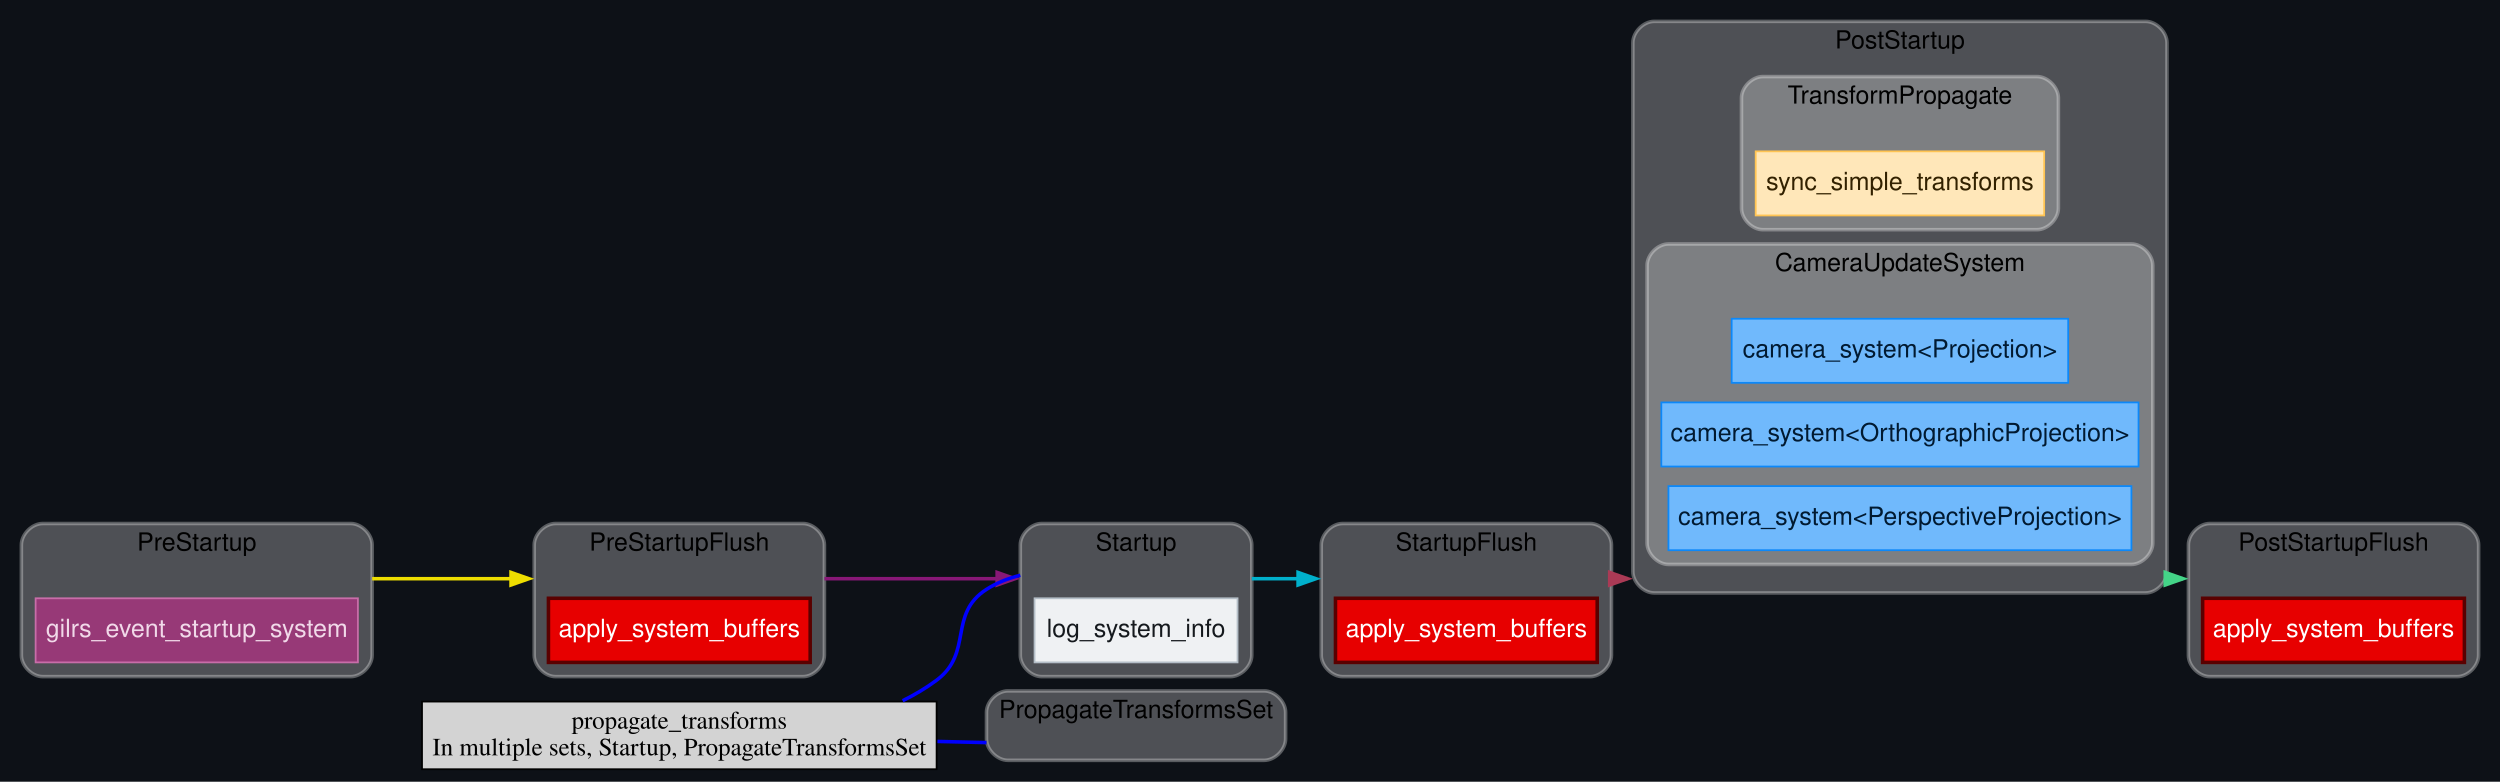
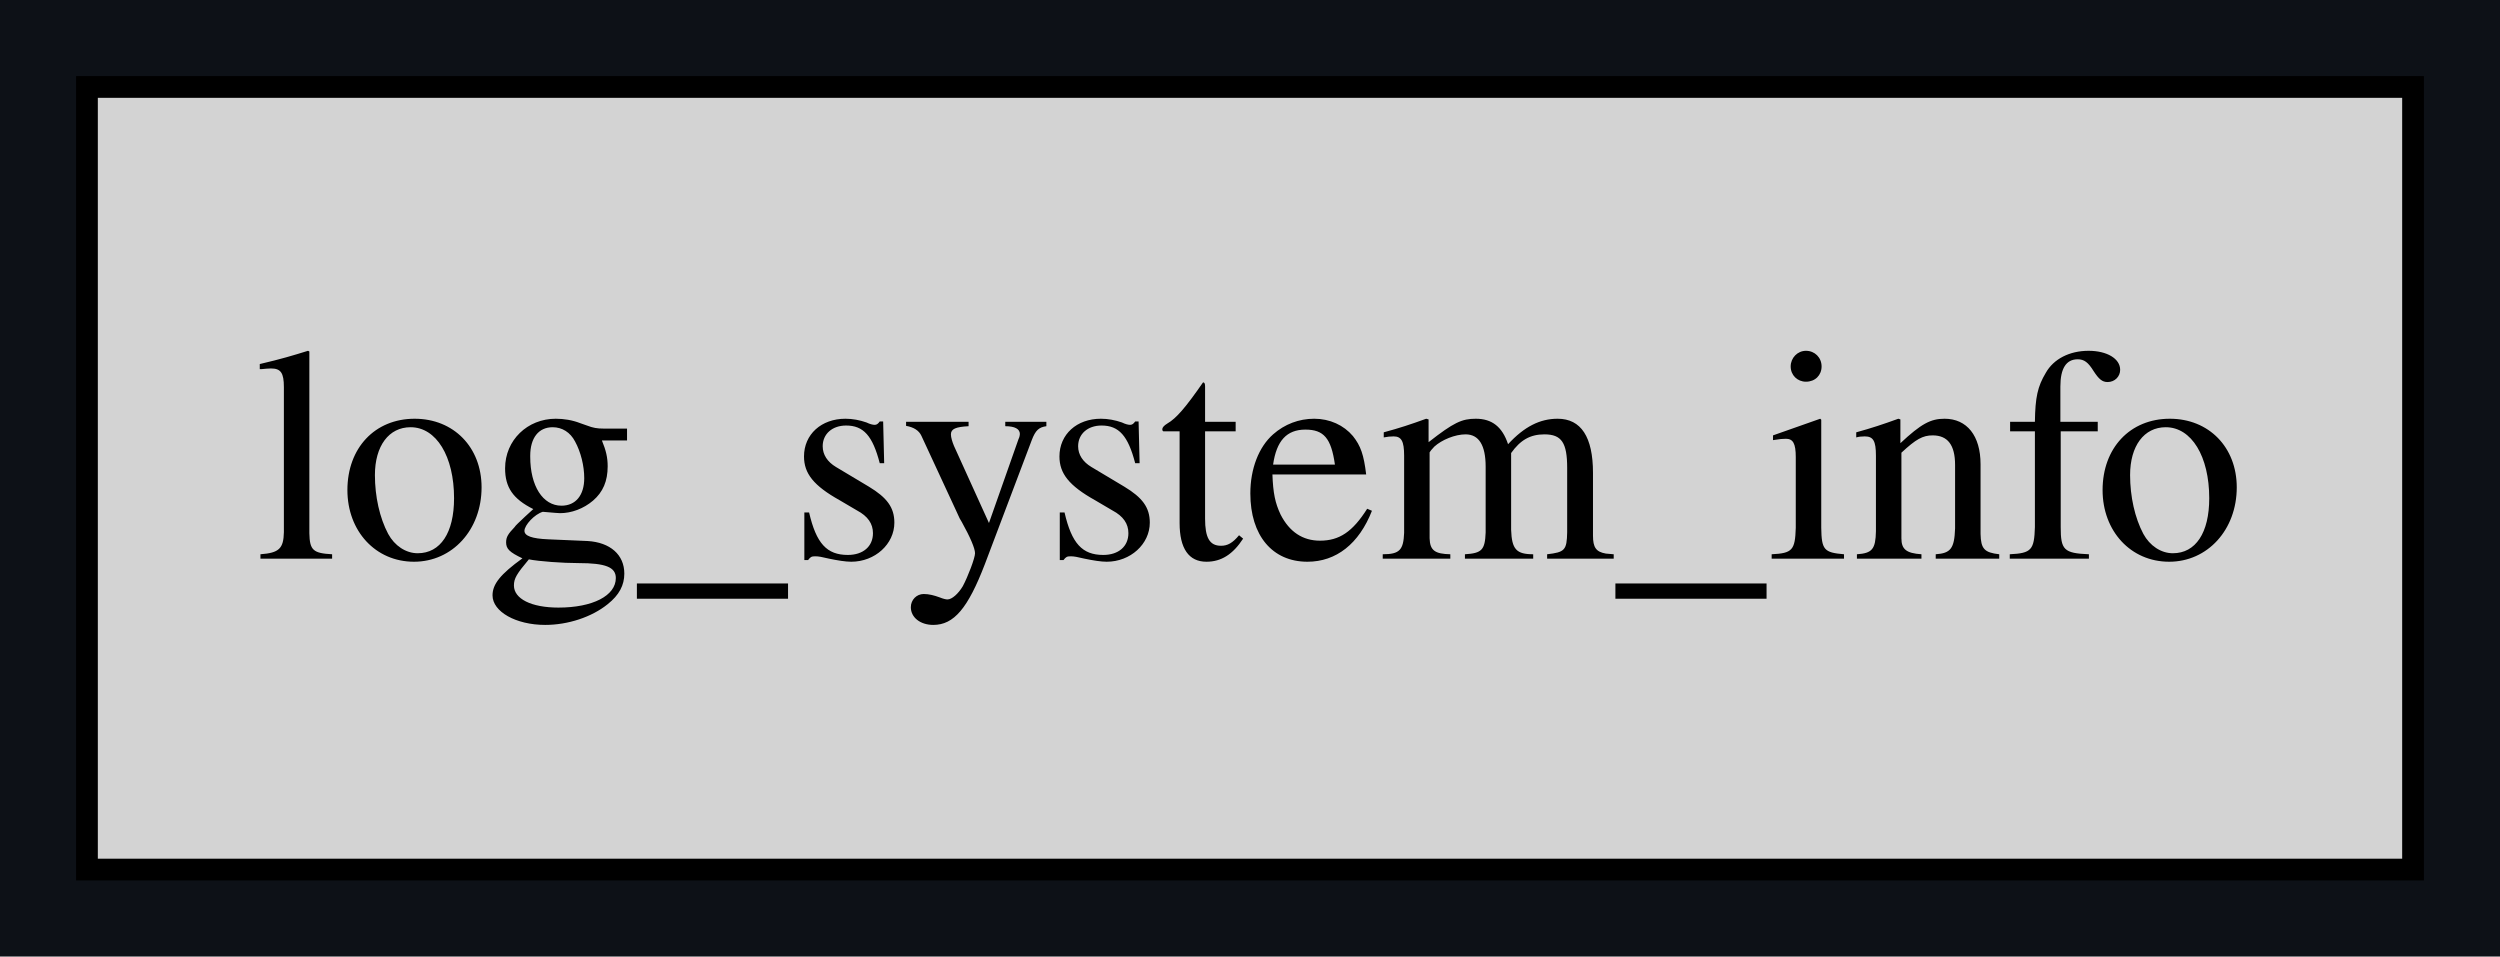
- <svg xmlns="http://www.w3.org/2000/svg" xmlns:xlink="http://www.w3.org/1999/xlink" width="1404pt" height="439pt" viewBox="0.00 0.00 1404.00 439.00">
-   <g id="graph0" class="graph" transform="scale(1 1) rotate(0) translate(4 435)">
-     <polygon fill="#0d1117" stroke="none" points="-4,4 -4,-435 1400,-435 1400,4 -4,4" />
-     <g id="clust1" class="cluster">
-       <g id="a_clust1">
-         <a xlink:title="Startup">
-           <path fill="#ffffff" fill-opacity="0.267" stroke="#ffffff" stroke-width="2" stroke-opacity="0.314" d="M581,-55C581,-55 687,-55 687,-55 693,-55 699,-61 699,-67 699,-67 699,-129 699,-129 699,-135 693,-141 687,-141 687,-141 581,-141 581,-141 575,-141 569,-135 569,-129 569,-129 569,-67 569,-67 569,-61 575,-55 581,-55" />
-           <text text-anchor="middle" x="634" y="-125.8" font-family="Helvetica,sans-Serif" font-size="14.00">Startup</text>
+ <svg xmlns="http://www.w3.org/2000/svg" xmlns:xlink="http://www.w3.org/1999/xlink" width="115pt" height="44pt" viewBox="0.00 0.00 115.00 44.00">
+   <g id="graph0" class="graph" transform="scale(1 1) rotate(0) translate(4 40)">
+     <polygon fill="#0d1117" stroke="none" points="-4,4 -4,-40 111,-40 111,4 -4,4" />
+     <g id="node1" class="node">
+       <g id="a_node1">
+         <a xlink:title="bevy_diagnostic::system_information_diagnostics_plugin::internal::log_system_info">
+           <polygon fill="lightgrey" stroke="black" points="107,-36 0,-36 0,0 107,0 107,-36" />
+           <text text-anchor="middle" x="53.5" y="-14.3" font-family="Times,serif" font-size="14.00">log_system_info</text>
        </a>
      </g>
    </g>
-     <g id="clust2" class="cluster">
-       <g id="a_clust2">
-         <a xlink:title="PreStartupFlush">
-           <path fill="#ffffff" fill-opacity="0.267" stroke="#ffffff" stroke-width="2" stroke-opacity="0.314" d="M308,-55C308,-55 447,-55 447,-55 453,-55 459,-61 459,-67 459,-67 459,-129 459,-129 459,-135 453,-141 447,-141 447,-141 308,-141 308,-141 302,-141 296,-135 296,-129 296,-129 296,-67 296,-67 296,-61 302,-55 308,-55" />
-           <text text-anchor="middle" x="377.5" y="-125.8" font-family="Helvetica,sans-Serif" font-size="14.00">PreStartupFlush</text>
-         </a>
-       </g>
-     </g>
-     <g id="clust3" class="cluster">
-       <g id="a_clust3">
-         <a xlink:title="StartupFlush">
-           <path fill="#ffffff" fill-opacity="0.267" stroke="#ffffff" stroke-width="2" stroke-opacity="0.314" d="M750,-55C750,-55 889,-55 889,-55 895,-55 901,-61 901,-67 901,-67 901,-129 901,-129 901,-135 895,-141 889,-141 889,-141 750,-141 750,-141 744,-141 738,-135 738,-129 738,-129 738,-67 738,-67 738,-61 744,-55 750,-55" />
-           <text text-anchor="middle" x="819.5" y="-125.8" font-family="Helvetica,sans-Serif" font-size="14.00">StartupFlush</text>
-         </a>
-       </g>
-     </g>
-     <g id="clust4" class="cluster">
-       <g id="a_clust4">
-         <a xlink:title="PostStartupFlush">
-           <path fill="#ffffff" fill-opacity="0.267" stroke="#ffffff" stroke-width="2" stroke-opacity="0.314" d="M1237,-55C1237,-55 1376,-55 1376,-55 1382,-55 1388,-61 1388,-67 1388,-67 1388,-129 1388,-129 1388,-135 1382,-141 1376,-141 1376,-141 1237,-141 1237,-141 1231,-141 1225,-135 1225,-129 1225,-129 1225,-67 1225,-67 1225,-61 1231,-55 1237,-55" />
-           <text text-anchor="middle" x="1306.5" y="-125.8" font-family="Helvetica,sans-Serif" font-size="14.00">PostStartupFlush</text>
-         </a>
-       </g>
-     </g>
-     <g id="clust5" class="cluster">
-       <g id="a_clust5">
-         <a xlink:title="PreStartup">
-           <path fill="#ffffff" fill-opacity="0.267" stroke="#ffffff" stroke-width="2" stroke-opacity="0.314" d="M20,-55C20,-55 193,-55 193,-55 199,-55 205,-61 205,-67 205,-67 205,-129 205,-129 205,-135 199,-141 193,-141 193,-141 20,-141 20,-141 14,-141 8,-135 8,-129 8,-129 8,-67 8,-67 8,-61 14,-55 20,-55" />
-           <text text-anchor="middle" x="106.5" y="-125.8" font-family="Helvetica,sans-Serif" font-size="14.00">PreStartup</text>
-         </a>
-       </g>
-     </g>
-     <g id="clust6" class="cluster">
-       <g id="a_clust6">
-         <a xlink:title="PostStartup">
-           <path fill="#ffffff" fill-opacity="0.267" stroke="#ffffff" stroke-width="2" stroke-opacity="0.314" d="M925,-102C925,-102 1201,-102 1201,-102 1207,-102 1213,-108 1213,-114 1213,-114 1213,-411 1213,-411 1213,-417 1207,-423 1201,-423 1201,-423 925,-423 925,-423 919,-423 913,-417 913,-411 913,-411 913,-114 913,-114 913,-108 919,-102 925,-102" />
-           <text text-anchor="middle" x="1063" y="-407.8" font-family="Helvetica,sans-Serif" font-size="14.00">PostStartup</text>
-         </a>
-       </g>
-     </g>
-     <g id="clust7" class="cluster">
-       <g id="a_clust7">
-         <a xlink:title="TransformPropagate">
-           <path fill="#ffffff" fill-opacity="0.267" stroke="#ffffff" stroke-width="2" stroke-opacity="0.314" d="M986,-306C986,-306 1140,-306 1140,-306 1146,-306 1152,-312 1152,-318 1152,-318 1152,-380 1152,-380 1152,-386 1146,-392 1140,-392 1140,-392 986,-392 986,-392 980,-392 974,-386 974,-380 974,-380 974,-318 974,-318 974,-312 980,-306 986,-306" />
-           <text text-anchor="middle" x="1063" y="-376.8" font-family="Helvetica,sans-Serif" font-size="14.00">TransformPropagate</text>
-         </a>
-       </g>
-     </g>
-     <g id="clust8" class="cluster">
-       <g id="a_clust8">
-         <a xlink:title="CameraUpdateSystem">
-           <path fill="#ffffff" fill-opacity="0.267" stroke="#ffffff" stroke-width="2" stroke-opacity="0.314" d="M933,-118C933,-118 1193,-118 1193,-118 1199,-118 1205,-124 1205,-130 1205,-130 1205,-286 1205,-286 1205,-292 1199,-298 1193,-298 1193,-298 933,-298 933,-298 927,-298 921,-292 921,-286 921,-286 921,-130 921,-130 921,-124 927,-118 933,-118" />
-           <text text-anchor="middle" x="1063" y="-282.8" font-family="Helvetica,sans-Serif" font-size="14.00">CameraUpdateSystem</text>
-         </a>
-       </g>
-     </g>
-     <g id="clust9" class="cluster">
-       <g id="a_clust9">
-         <a xlink:title="PropagateTransformsSet">
-           <path fill="#ffffff" fill-opacity="0.267" stroke="#ffffff" stroke-width="2" stroke-opacity="0.314" d="M562,-8C562,-8 706,-8 706,-8 712,-8 718,-14 718,-20 718,-20 718,-35 718,-35 718,-41 712,-47 706,-47 706,-47 562,-47 562,-47 556,-47 550,-41 550,-35 550,-35 550,-20 550,-20 550,-14 556,-8 562,-8" />
-           <text text-anchor="middle" x="634" y="-31.8" font-family="Helvetica,sans-Serif" font-size="14.00">PropagateTransformsSet</text>
-         </a>
-       </g>
-     </g>
-     <g id="edge5" class="edge">
-       <g id="a_edge5">
-         <a xlink:title="Startup → StartupFlush">
-           <path fill="none" stroke="#00b0cc" stroke-width="2" d="M699,-110C707.44,-110 716.23,-110 725.03,-110" />
-           <polygon fill="#00b0cc" stroke="#00b0cc" stroke-width="2" points="725,-113.5 735,-110 725,-106.5 725,-113.5" />
-         </a>
-       </g>
-     </g>
-     <g id="node2" class="node">
-       <g id="a_node2">
-         <a xlink:title="bevy_diagnostic::system_information_diagnostics_plugin::internal::log_system_info">
-           <polygon fill="#eff1f3" stroke="#b4bec7" points="691,-99 577,-99 577,-63 691,-63 691,-99" />
-           <text text-anchor="middle" x="634" y="-77.3" font-family="Helvetica,sans-Serif" font-size="14.00" fill="#15191d">log_system_info</text>
-         </a>
-       </g>
-     </g>
-     <g id="edge4" class="edge">
-       <g id="a_edge4">
-         <a xlink:title="PreStartupFlush → Startup">
-           <path fill="none" stroke="#881877" stroke-width="2" d="M459,-110C490.16,-110 525.67,-110 556.45,-110" />
-           <polygon fill="#881877" stroke="#881877" stroke-width="2" points="556,-113.5 566,-110 556,-106.5 556,-113.5" />
-         </a>
-       </g>
-     </g>
-     <g id="node4" class="node">
-       <g id="a_node4">
-         <a xlink:title="bevy_ecs::schedule::executor::apply_system_buffers">
-           <polygon fill="#e70000" stroke="#5a0000" stroke-width="2" points="451,-99 304,-99 304,-63 451,-63 451,-99" />
-           <text text-anchor="middle" x="377.5" y="-77.3" font-family="Helvetica,sans-Serif" font-size="14.00" fill="#ffffff">apply_system_buffers</text>
-         </a>
-       </g>
-     </g>
-     <g id="edge6" class="edge">
-       <g id="a_edge6">
-         <a xlink:title="StartupFlush → PostStartup">
-           <path fill="none" stroke="#aa3a55" stroke-width="2" d="M901,-110C904,-110 907,-110 910,-110" />
-           <polygon fill="#aa3a55" stroke="#aa3a55" stroke-width="2" points="900,-113.5 910,-110 900,-106.5 900,-113.5" />
-         </a>
-       </g>
-     </g>
-     <g id="node6" class="node">
-       <g id="a_node6">
-         <a xlink:title="bevy_ecs::schedule::executor::apply_system_buffers">
-           <polygon fill="#e70000" stroke="#5a0000" stroke-width="2" points="893,-99 746,-99 746,-63 893,-63 893,-99" />
-           <text text-anchor="middle" x="819.5" y="-77.3" font-family="Helvetica,sans-Serif" font-size="14.00" fill="#ffffff">apply_system_buffers</text>
-         </a>
-       </g>
-     </g>
-     <g id="node8" class="node">
-       <g id="a_node8">
-         <a xlink:title="bevy_ecs::schedule::executor::apply_system_buffers">
-           <polygon fill="#e70000" stroke="#5a0000" stroke-width="2" points="1380,-99 1233,-99 1233,-63 1380,-63 1380,-99" />
-           <text text-anchor="middle" x="1306.5" y="-77.3" font-family="Helvetica,sans-Serif" font-size="14.00" fill="#ffffff">apply_system_buffers</text>
-         </a>
-       </g>
-     </g>
-     <g id="edge3" class="edge">
-       <g id="a_edge3">
-         <a xlink:title="PreStartup → PreStartupFlush">
-           <path fill="none" stroke="#eede00" stroke-width="2" d="M205,-110C230.56,-110 258.06,-110 283.39,-110" />
-           <polygon fill="#eede00" stroke="#eede00" stroke-width="2" points="283,-113.5 293,-110 283,-106.5 283,-113.5" />
-         </a>
-       </g>
-     </g>
-     <g id="node10" class="node">
-       <g id="a_node10">
-         <a xlink:title="bevy_gilrs::gilrs_system::gilrs_event_startup_system">
-           <polygon fill="#973977" stroke="#c86da9" points="197,-99 16,-99 16,-63 197,-63 197,-99" />
-           <text text-anchor="middle" x="106.5" y="-77.3" font-family="Helvetica,sans-Serif" font-size="14.00" fill="#f1d9e9">gilrs_event_startup_system</text>
-         </a>
-       </g>
-     </g>
-     <g id="edge7" class="edge">
-       <g id="a_edge7">
-         <a xlink:title="PostStartup → PostStartupFlush">
-           <path fill="none" stroke="#44d488" stroke-width="2" d="M1213,-110C1216,-110 1219,-110 1222,-110" />
-           <polygon fill="#44d488" stroke="#44d488" stroke-width="2" points="1212,-113.5 1222,-110 1212,-106.5 1212,-113.5" />
-         </a>
-       </g>
-     </g>
-     <g id="node13" class="node">
-       <g id="a_node13">
-         <a xlink:title="bevy_transform::systems::sync_simple_transforms">
-           <polygon fill="#ffe7b9" stroke="#ffc453" points="1144,-350 982,-350 982,-314 1144,-314 1144,-350" />
-           <text text-anchor="middle" x="1063" y="-328.3" font-family="Helvetica,sans-Serif" font-size="14.00" fill="#322100">sync_simple_transforms</text>
-         </a>
-       </g>
-     </g>
-     <g id="node15" class="node">
-       <g id="a_node15">
-         <a xlink:title="bevy_render::camera::camera::camera_system&lt;bevy_render::camera::projection::Projection&gt;">
-           <polygon fill="#70b9fc" stroke="#0c88f9" points="1157.5,-256 968.5,-256 968.5,-220 1157.5,-220 1157.5,-256" />
-           <text text-anchor="middle" x="1063" y="-234.3" font-family="Helvetica,sans-Serif" font-size="14.00" fill="#011a31">camera_system&lt;Projection&gt;</text>
-         </a>
-       </g>
-     </g>
-     <g id="node16" class="node">
-       <g id="a_node16">
-         <a xlink:title="bevy_render::camera::camera::camera_system&lt;bevy_render::camera::projection::OrthographicProjection&gt;">
-           <polygon fill="#70b9fc" stroke="#0c88f9" points="1197,-209 929,-209 929,-173 1197,-173 1197,-209" />
-           <text text-anchor="middle" x="1063" y="-187.3" font-family="Helvetica,sans-Serif" font-size="14.00" fill="#011a31">camera_system&lt;OrthographicProjection&gt;</text>
-         </a>
-       </g>
-     </g>
-     <g id="node17" class="node">
-       <g id="a_node17">
-         <a xlink:title="bevy_render::camera::camera::camera_system&lt;bevy_render::camera::projection::PerspectiveProjection&gt;">
-           <polygon fill="#70b9fc" stroke="#0c88f9" points="1193,-162 933,-162 933,-126 1193,-126 1193,-162" />
-           <text text-anchor="middle" x="1063" y="-140.3" font-family="Helvetica,sans-Serif" font-size="14.00" fill="#011a31">camera_system&lt;PerspectiveProjection&gt;</text>
-         </a>
-       </g>
-     </g>
-     <g id="node19" class="node">
-       <g id="a_node19">
-         <a xlink:title="bevy_transform::systems::propagate_transforms">
-           <polygon fill="lightgrey" stroke="black" points="522,-41 233,-41 233,-3 522,-3 522,-41" />
-           <text text-anchor="middle" x="377.5" y="-25.8" font-family="Times,serif" font-size="14.00">propagate_transforms</text>
-           <text text-anchor="middle" x="377.5" y="-10.8" font-family="Times,serif" font-size="14.00">In multiple sets, Startup, PropagateTransformsSet</text>
-         </a>
-       </g>
-     </g>
-     <g id="edge1" class="edge">
-       <path fill="none" stroke="blue" stroke-width="2" d="M502.92,-41.47C509.65,-44.77 516.07,-48.58 522,-53 542.73,-68.46 528.24,-90.04 550,-104 555.77,-107.71 562.26,-110.24 569,-111.92" />
-     </g>
-     <g id="edge2" class="edge">
-       <path fill="none" stroke="blue" stroke-width="2" d="M522.48,-18.61C531.85,-18.38 541.09,-18.17 550,-17.96" />
-     </g>
  </g>
</svg>
